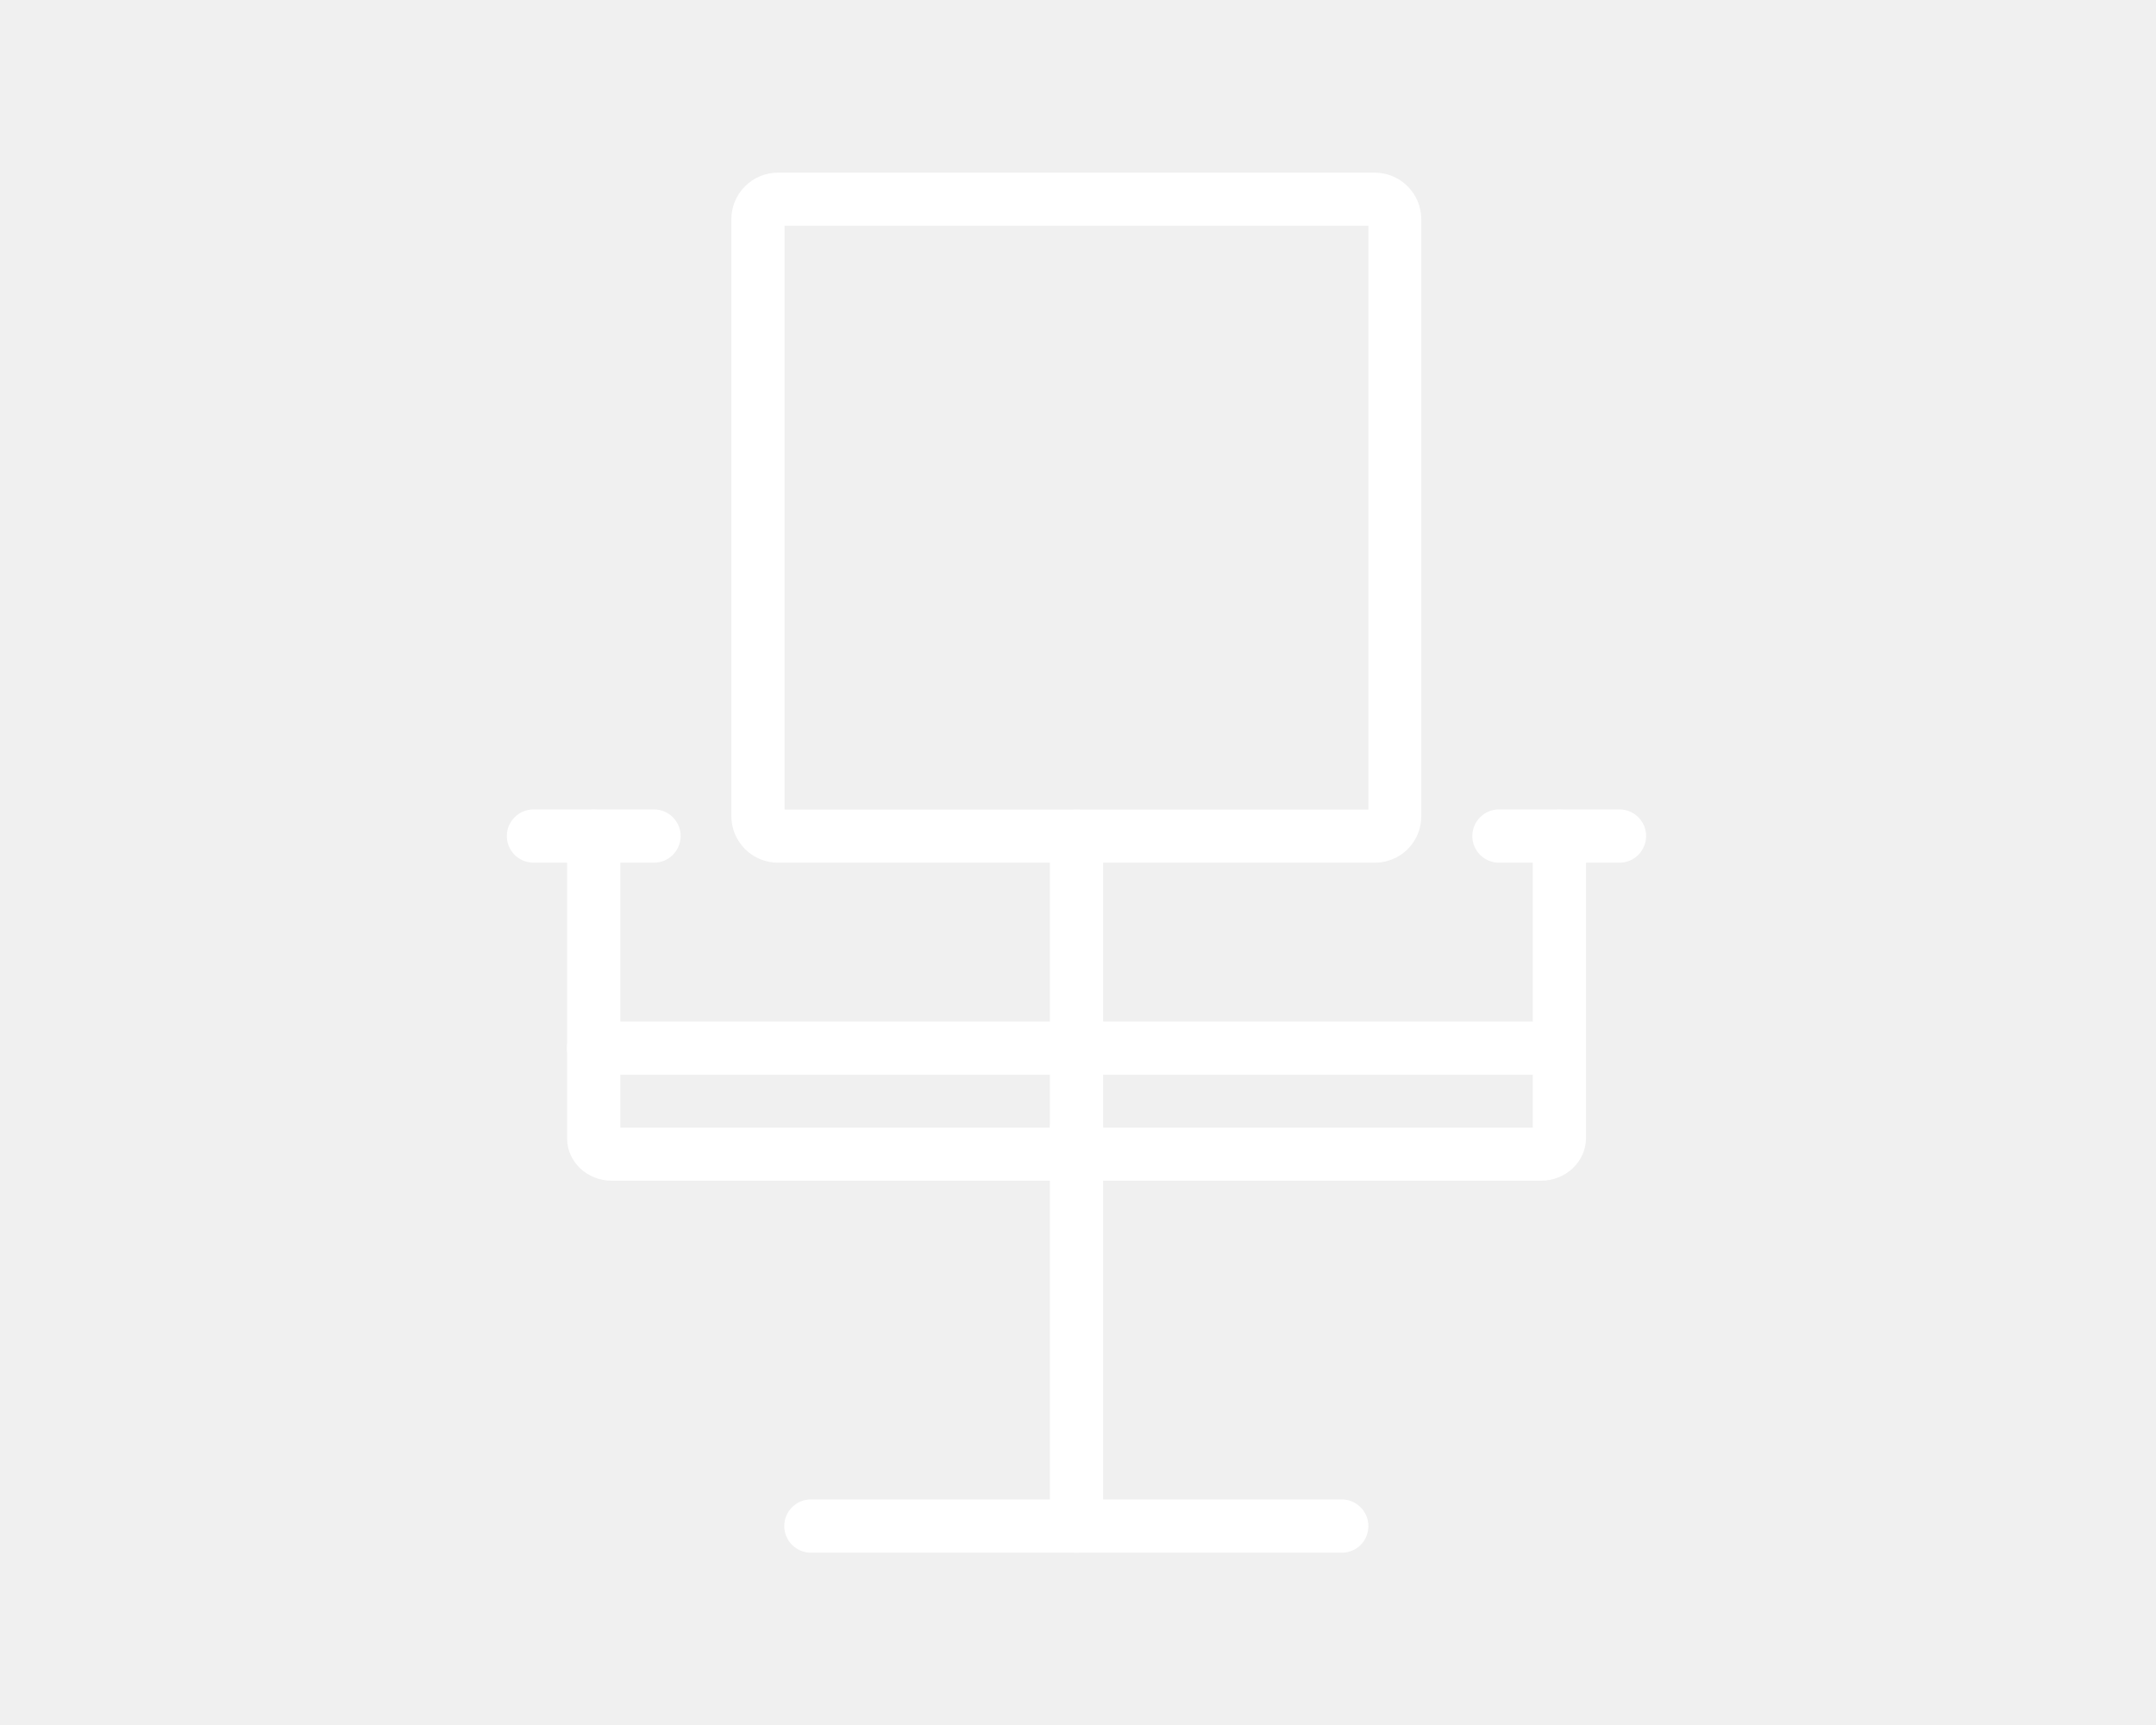
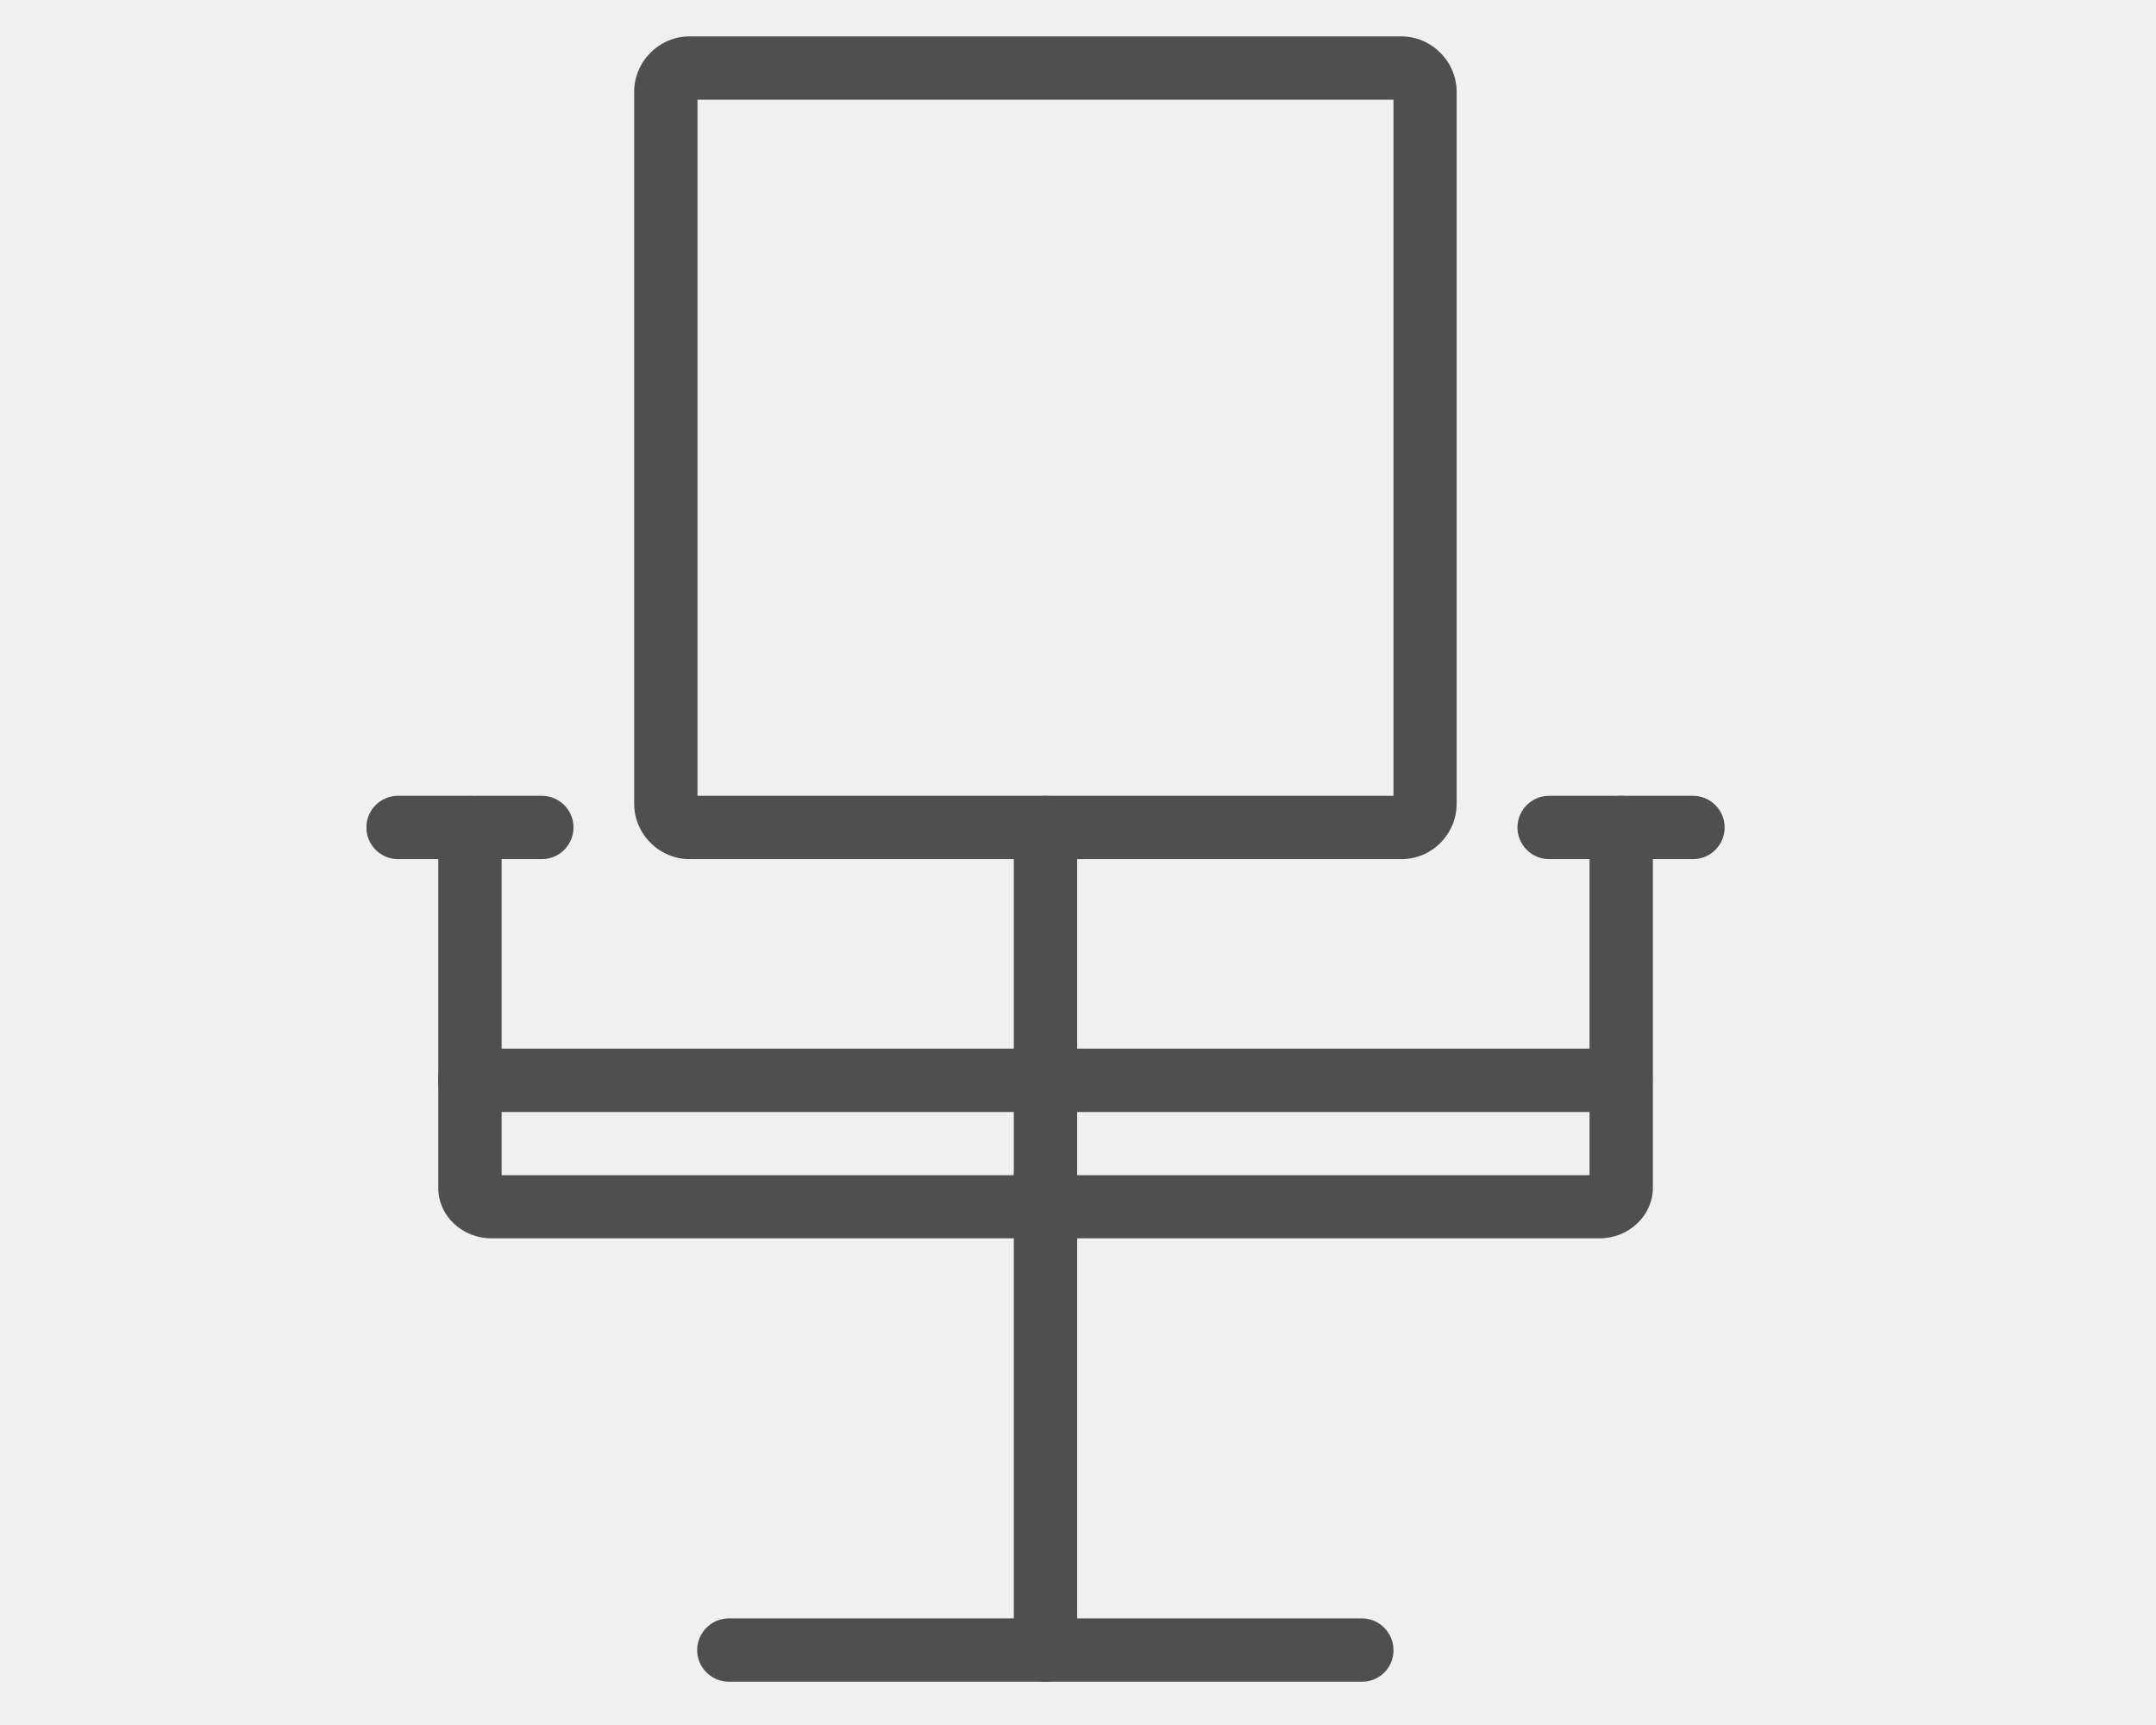
<svg xmlns="http://www.w3.org/2000/svg" xmlns:xlink="http://www.w3.org/1999/xlink" version="1.1" id="图层_1" x="0px" y="0px" viewBox="0 0 1280 1024" style="enable-background:new 0 0 1280 1024;" xml:space="preserve">
  <style type="text/css">
- 	.st0{fill:#FFFFFF;}
- 	.st1{clip-path:url(#SVGID_2_);fill:#FFFFFF;}
+ 	.st0{fill:#4F4F4F;}
+ 	.st1{clip-path:url(#SVGID_2_);fill:#4F4F4F;}
+ 	.st2{clip-path:url(#SVGID_4_);fill:#4F4F4F;}
</style>
  <g>
-     <path class="st0" d="M816.3,512.1H461.8c-7.3,0-14.3-2.9-19.5-8.1c-5.2-5.2-8.1-12.2-8.1-19.5V130.1c0-7.3,2.9-14.3,8.1-19.5   c5.2-5.2,12.2-8.1,19.5-8.1h354.4c7.3,0,14.3,2.9,19.5,8.1c5.2,5.2,8.1,12.2,8.1,19.5v354.5c0,7.3-2.9,14.3-8.1,19.5   C830.6,509.2,823.6,512.1,816.3,512.1L816.3,512.1z M465.8,480.6h346.6V134H465.8V480.6z M465.8,480.6" />
-     <path class="st0" d="M914.9,700.9H363.2c-14.6,0-26.5-11.2-26.5-25V496.4c0-8.7,7.1-15.8,15.8-15.8c8.7,0,15.8,7.1,15.8,15.8v173   h541.7v-173c0-8.7,7.1-15.8,15.8-15.8c8.7,0,15.8,7.1,15.8,15.8v179.5C941.4,689.7,929.5,700.9,914.9,700.9L914.9,700.9z    M914.9,700.9" />
-     <path class="st0" d="M639,685.6c-4.2,0-8.2-1.7-11.1-4.6c-3-3-4.6-7-4.6-11.1V496.4c0-8.7,7.1-15.8,15.8-15.8   c8.7,0,15.8,7.1,15.8,15.8v173.5c0,4.2-1.7,8.2-4.6,11.1C647.2,684,643.2,685.6,639,685.6L639,685.6z M639,685.6" />
+     <path class="st0" d="M832,510H409.4c-8.7,0-17-3.5-23.2-9.7c-6.2-6.2-9.7-14.5-9.7-23.2V54.5c0-8.7,3.5-17,9.7-23.2   c6.2-6.2,14.5-9.7,23.2-9.7h422.5c8.7,0,17,3.5,23.2,9.7c6.2,6.2,9.7,14.5,9.7,23.2v422.7c0,8.7-3.5,17-9.7,23.2   C849.1,506.5,840.7,510,832,510L832,510z M414.1,472.4h413.2V59.2H414.1V472.4z" />
+     <path class="st0" d="M949.6,735.1H291.8c-17.4,0-31.6-13.4-31.6-29.8v-214c0-10.4,8.5-18.8,18.8-18.8c10.4,0,18.8,8.5,18.8,18.8   v206.3h645.9V491.2c0-10.4,8.5-18.8,18.8-18.8s18.8,8.5,18.8,18.8v214C981.2,721.7,967,735.1,949.6,735.1L949.6,735.1z" />
+     <path class="st0" d="M620.6,716.8c-5,0-9.8-2-13.2-5.5c-3.6-3.6-5.5-8.3-5.5-13.2V491.2c0-10.4,8.5-18.8,18.8-18.8   s18.8,8.5,18.8,18.8v206.9c0,5-2,9.8-5.5,13.2C630.4,714.9,625.6,716.8,620.6,716.8L620.6,716.8z" />
    <g>
-       <defs>
-         <rect id="SVGID_1_" x="301" y="102" width="676.8" height="820.7" />
-       </defs>
-       <clipPath id="SVGID_2_">
-         <use xlink:href="#SVGID_1_" style="overflow:visible;" />
-       </clipPath>
-       <path class="st1" d="M639,921.7c-4.2,0-8.2-1.7-11.1-4.6c-3-3-4.6-7-4.6-11.1V669.9c0-8.7,7.1-15.8,15.8-15.8    c8.7,0,15.8,7.1,15.8,15.8V906c0,4.2-1.7,8.2-4.6,11.1C647.2,920,643.2,921.7,639,921.7L639,921.7z M639,921.7" />
-       <path class="st1" d="M796.7,921.7H481.4c-8.7,0-15.8-7.1-15.8-15.8c0-8.7,7.1-15.8,15.8-15.8h315.2c8.7,0,15.8,7.1,15.8,15.8    C812.4,914.7,805.4,921.7,796.7,921.7L796.7,921.7z M925.6,638H352.4c-8.7,0-15.8-7.1-15.8-15.8c0-8.7,7.1-15.8,15.8-15.8h573.2    c8.7,0,15.8,7.1,15.8,15.8C941.4,630.9,934.3,638,925.6,638L925.6,638z M388.3,512.1h-71.6c-8.7,0-15.8-7.1-15.8-15.8    c0-8.7,7.1-15.8,15.8-15.8h71.6c8.7,0,15.8,7.1,15.8,15.8C404,505.1,397,512.1,388.3,512.1L388.3,512.1z M961.5,512.1h-71.6    c-8.7,0-15.8-7.1-15.8-15.8c0-8.7,7.1-15.8,15.8-15.8h71.6c8.7,0,15.8,7.1,15.8,15.8C977.2,505.1,970.2,512.1,961.5,512.1    L961.5,512.1z M961.5,512.1" />
+       <g>
+         <defs>
+           <rect id="SVGID_1_" x="217.6" y="21" width="806.9" height="978.5" />
+         </defs>
+         <clipPath id="SVGID_2_">
+           <use xlink:href="#SVGID_1_" style="overflow:visible;" />
+         </clipPath>
+         <path class="st1" d="M620.6,998.3c-5,0-9.8-2-13.2-5.5c-3.6-3.6-5.5-8.3-5.5-13.2V698.1c0-10.4,8.5-18.8,18.8-18.8     s18.8,8.5,18.8,18.8v281.5c0,5-2,9.8-5.5,13.2C630.4,996.3,625.6,998.3,620.6,998.3L620.6,998.3z" />
+       </g>
+       <g>
+         <defs>
+           <rect id="SVGID_3_" x="217.6" y="21" width="806.9" height="978.5" />
+         </defs>
+         <clipPath id="SVGID_4_">
+           <use xlink:href="#SVGID_3_" style="overflow:visible;" />
+         </clipPath>
+         <path class="st2" d="M808.6,998.3H432.7c-10.4,0-18.8-8.5-18.8-18.8s8.5-18.8,18.8-18.8h375.8c10.4,0,18.8,8.5,18.8,18.8     C827.4,990,819,998.3,808.6,998.3L808.6,998.3z M962.3,660.1H278.9c-10.4,0-18.8-8.5-18.8-18.8s8.5-18.8,18.8-18.8h683.4     c10.4,0,18.8,8.5,18.8,18.8C981.2,651.6,972.7,660.1,962.3,660.1L962.3,660.1z M321.7,510h-85.4c-10.4,0-18.8-8.5-18.8-18.8     c0-10.4,8.5-18.8,18.8-18.8h85.4c10.4,0,18.8,8.5,18.8,18.8C340.4,501.6,332.1,510,321.7,510L321.7,510z M1005.1,510h-85.4     c-10.4,0-18.8-8.5-18.8-18.8c0-10.4,8.5-18.8,18.8-18.8h85.4c10.4,0,18.8,8.5,18.8,18.8C1023.9,501.6,1015.5,510,1005.1,510     L1005.1,510z" />
+       </g>
    </g>
  </g>
</svg>
